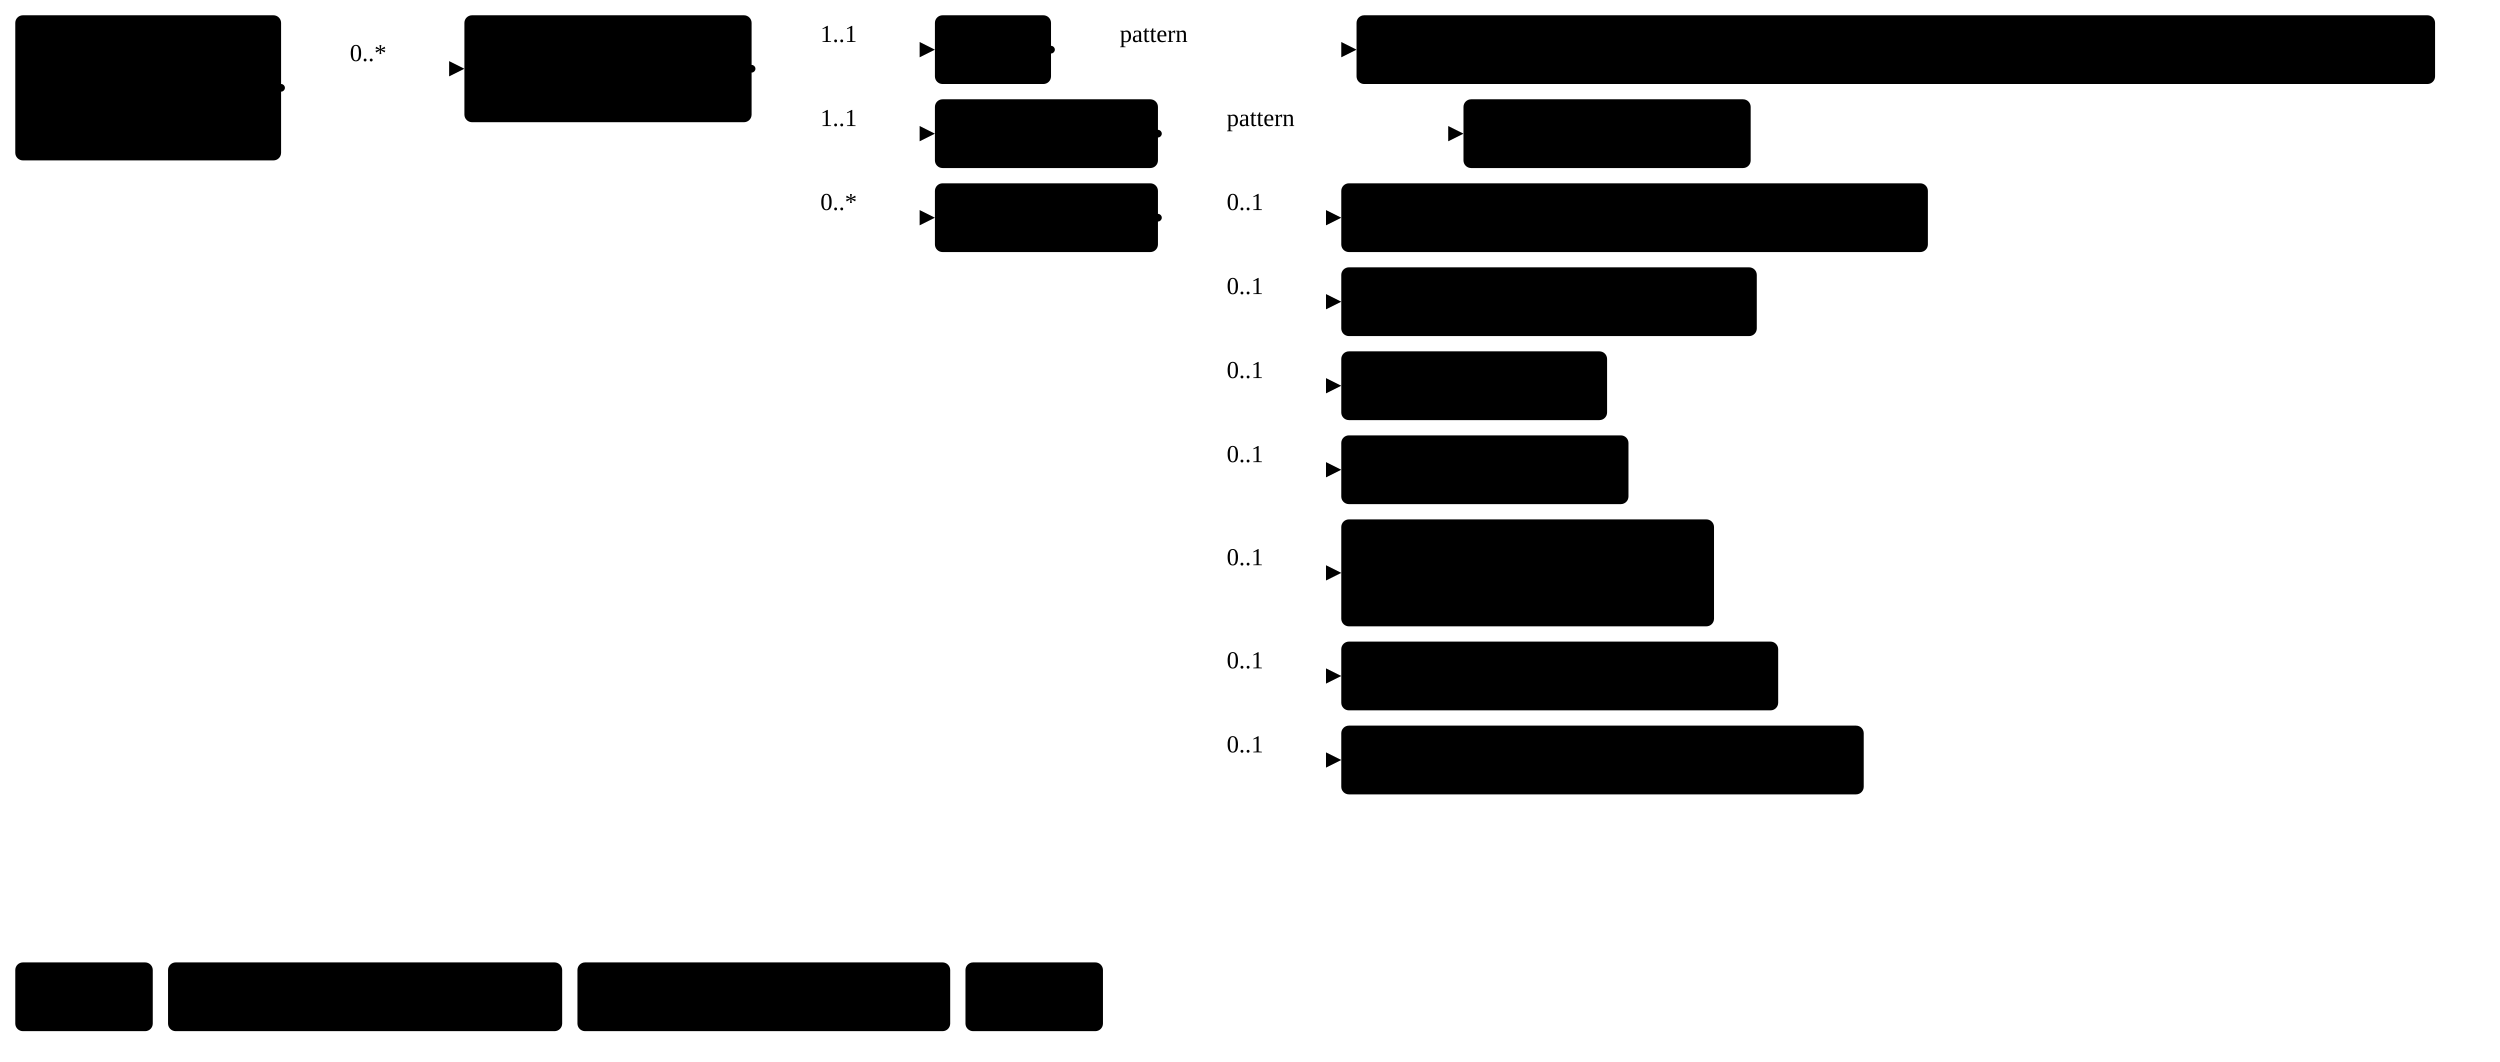
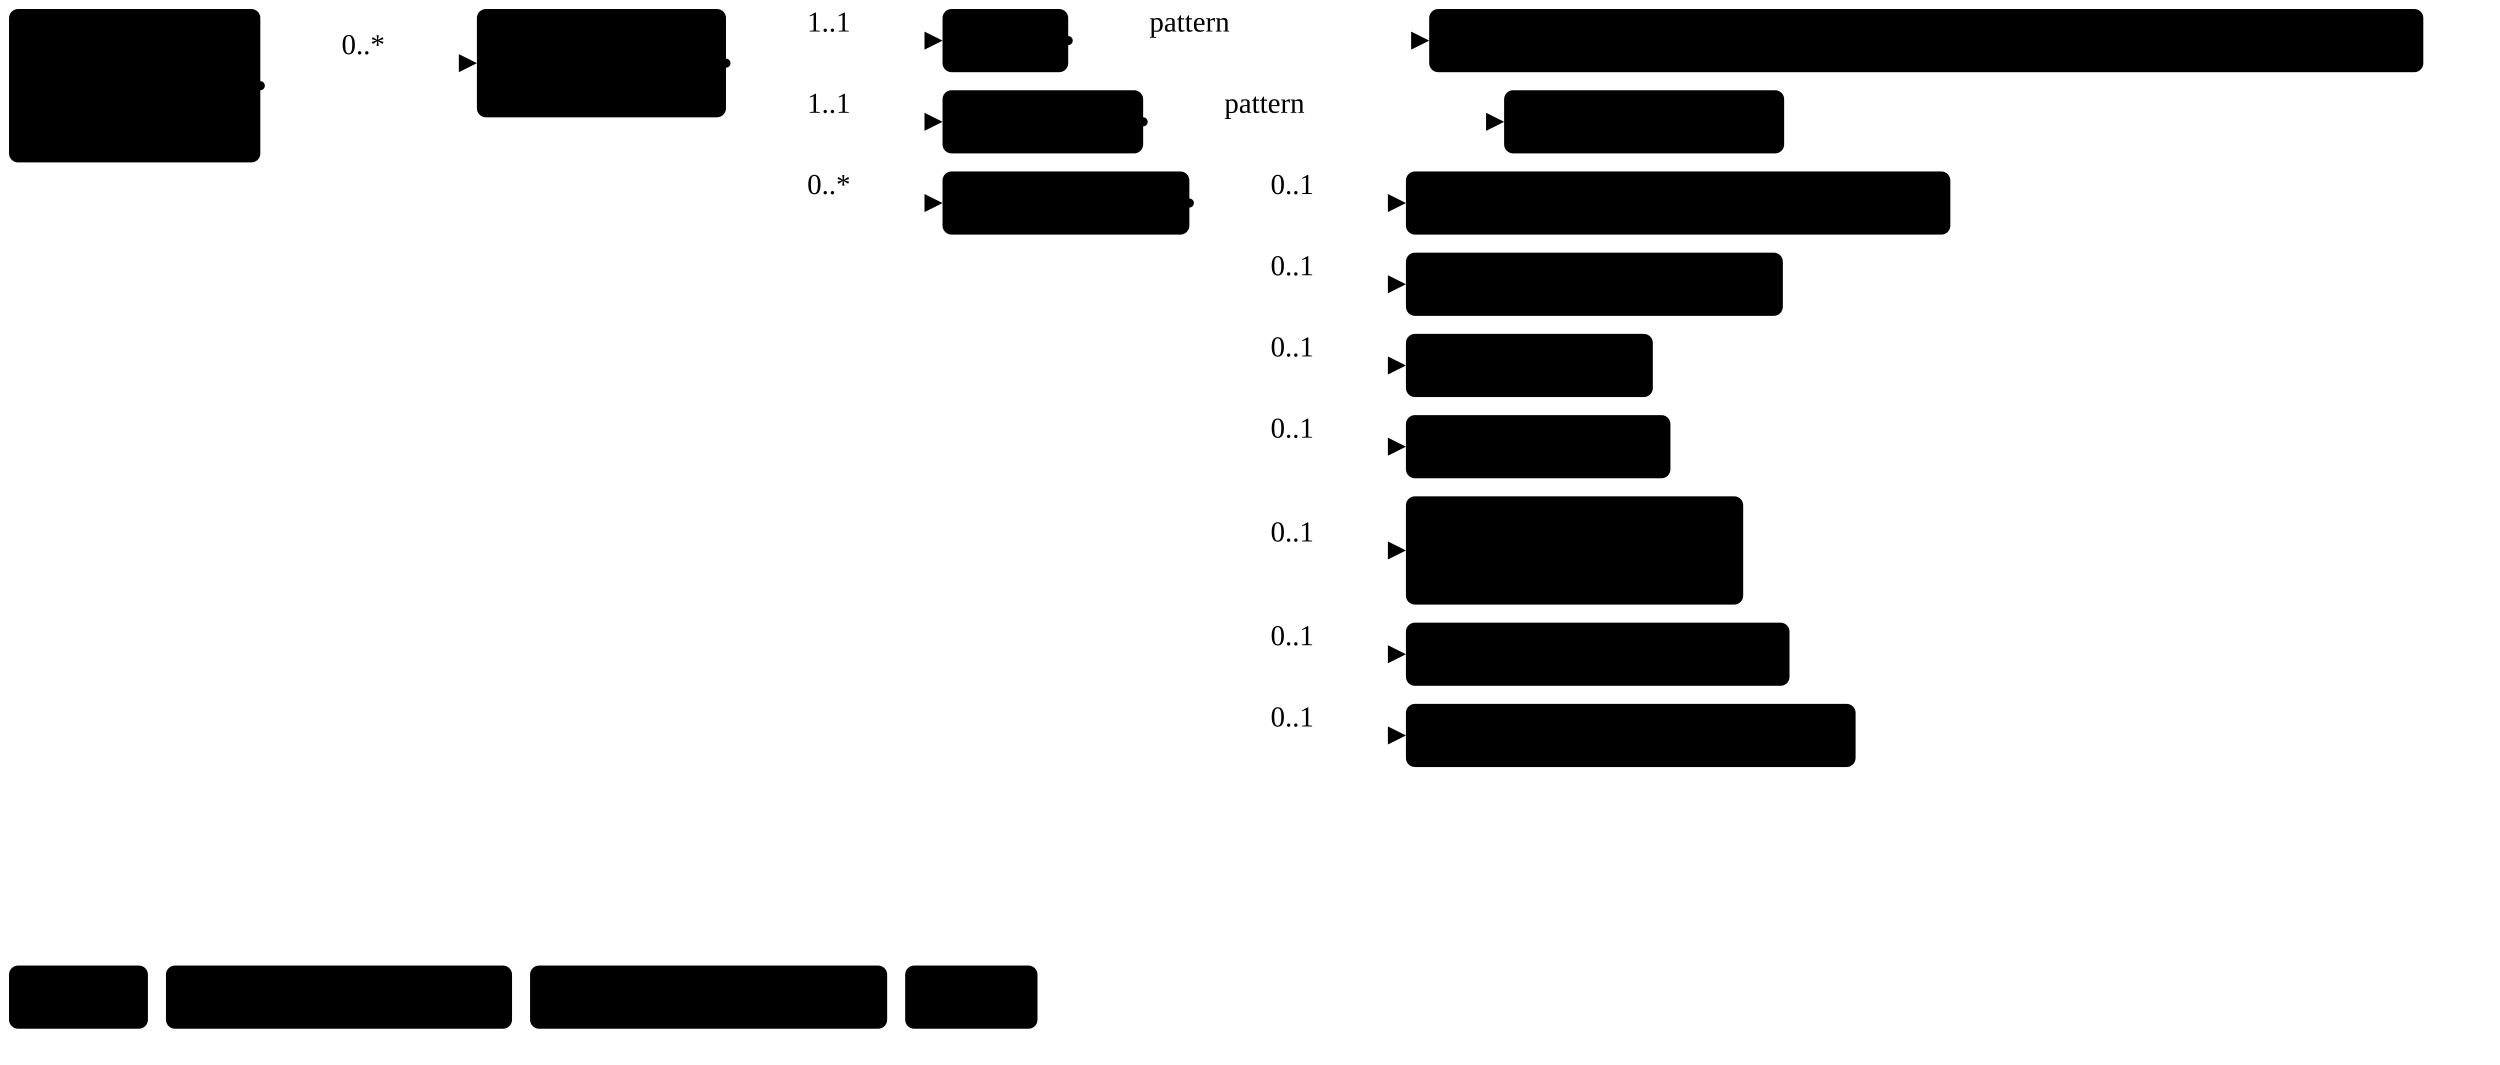
- <svg xmlns="http://www.w3.org/2000/svg" version="1.1" width="1227.38" height="521.25">
+ <svg xmlns="http://www.w3.org/2000/svg" version="1.1" width="1038.9" height="442.5">
  <defs>
    <marker id="arrowStart" markerWidth="3.75" markerHeight="3.75" markerUnits="px" refX="1.88" refY="1.88">
      <circle class="connector" cx="1.88" cy="1.88" r="1.88" />
    </marker>
    <marker id="arrowEnd" markerWidth="7.5" markerHeight="7.5" markerUnits="px" refX="7.5" refY="3.75">
      <polygon class="connector" points="0 0 7.5 3.75 0 7.5" />
    </marker>
  </defs>
  <g>
-     <g transform="translate(7.5 7.5)">
-       <a href="StructureDefinition-BreastRadiologyComposition.html" target="_top">
-         <rect class="profile" x="0" y="0" width="130.5" height="71.25" rx="3.75" ry="3.75" />
-       </a>
-       <a href="StructureDefinition-BreastRadiologyComposition.html" target="_top">
-         <text x="65.25" y="22.5" text-anchor="middle" class="profile">Breast</text>
-       </a>
-       <a href="StructureDefinition-BreastRadiologyComposition.html" target="_top">
-         <text x="65.25" y="41.25" text-anchor="middle" class="profile">Radiology</text>
-       </a>
-       <a href="StructureDefinition-BreastRadiologyComposition.html" target="_top">
-         <text x="65.25" y="60" text-anchor="middle" class="profile">Composition</text>
-       </a>
-     </g>
-     <line class="connector" marker-end="url(#arrowEnd)" x1="168" y1="33.75" x2="228" y2="33.75" />
-     <text x="171.75" y="30" text-anchor="right" class="lhsText">0..*</text>
-     <line class="connector" marker-start="url(#arrowStart)" x1="138" y1="43.12" x2="168" y2="43.12" />
-     <line class="connector" x1="168" y1="33.75" x2="168" y2="43.12" />
-   </g>
-   <g>
-     <g transform="translate(228 7.5)">
+     <g transform="translate(3.75 3.75)">
+       <a href="StructureDefinition-BreastRadiologyComposition.html" target="_top">
+         <rect class="profile" x="0" y="0" width="104.43" height="63.75" rx="3.75" ry="3.75" />
+       </a>
+       <a href="StructureDefinition-BreastRadiologyComposition.html" target="_top">
+         <text x="5.62" y="18.75" text-anchor="left" class="profile">Breast</text>
+       </a>
+       <a href="StructureDefinition-BreastRadiologyComposition.html" target="_top">
+         <text x="5.62" y="37.5" text-anchor="left" class="profile">Radiology</text>
+       </a>
+       <a href="StructureDefinition-BreastRadiologyComposition.html" target="_top">
+         <text x="5.62" y="56.25" text-anchor="left" class="profile">Composition</text>
+       </a>
+     </g>
+     <line class="connector" marker-end="url(#arrowEnd)" x1="138.18" y1="26.25" x2="198.18" y2="26.25" />
+     <text x="141.93" y="22.5" text-anchor="right" class="lhsText">0..*</text>
+     <line class="connector" marker-start="url(#arrowStart)" x1="108.18" y1="35.62" x2="138.18" y2="35.62" />
+     <line class="connector" x1="138.18" y1="26.25" x2="138.18" y2="35.62" />
+   </g>
+   <g>
+     <g transform="translate(198.18 3.75)">
      <a href="StructureDefinition-FindingsRightBreast.html" target="_top">
-         <rect class="focus" x="0" y="0" width="141" height="52.5" rx="3.75" ry="3.75" />
+         <rect class="focus" x="0" y="0" width="103.51" height="45" rx="3.75" ry="3.75" />
      </a>
      <a href="StructureDefinition-FindingsRightBreast.html" target="_top">
-         <text x="70.5" y="22.5" text-anchor="middle" class="focus">Findings</text>
+         <text x="5.62" y="18.75" text-anchor="left" class="focus">Findings</text>
      </a>
      <a href="StructureDefinition-FindingsRightBreast.html" target="_top">
-         <text x="70.5" y="41.25" text-anchor="middle" class="focus">Right Breast</text>
-       </a>
-     </g>
-     <line class="connector" marker-end="url(#arrowEnd)" x1="399" y1="24.38" x2="459" y2="24.38" />
-     <text x="402.75" y="20.62" text-anchor="right" class="lhsText">1..1</text>
-     <line class="connector" marker-end="url(#arrowEnd)" x1="399" y1="65.62" x2="459" y2="65.62" />
-     <text x="402.75" y="61.88" text-anchor="right" class="lhsText">1..1</text>
-     <line class="connector" marker-end="url(#arrowEnd)" x1="399" y1="106.88" x2="459" y2="106.88" />
-     <text x="402.75" y="103.12" text-anchor="right" class="lhsText">0..*</text>
-     <line class="connector" marker-start="url(#arrowStart)" x1="369" y1="33.75" x2="399" y2="33.75" />
-     <line class="connector" x1="399" y1="24.38" x2="399" y2="106.88" />
-   </g>
-   <g>
-     <g transform="translate(459 7.5)">
+         <text x="5.62" y="37.5" text-anchor="left" class="focus">Right Breast</text>
+       </a>
+     </g>
+     <line class="connector" marker-end="url(#arrowEnd)" x1="331.68" y1="16.88" x2="391.68" y2="16.88" />
+     <text x="335.43" y="13.12" text-anchor="right" class="lhsText">1..1</text>
+     <line class="connector" marker-end="url(#arrowEnd)" x1="331.68" y1="50.62" x2="391.68" y2="50.62" />
+     <text x="335.43" y="46.88" text-anchor="right" class="lhsText">1..1</text>
+     <line class="connector" marker-end="url(#arrowEnd)" x1="331.68" y1="84.38" x2="391.68" y2="84.38" />
+     <text x="335.43" y="80.62" text-anchor="right" class="lhsText">0..*</text>
+     <line class="connector" marker-start="url(#arrowStart)" x1="301.68" y1="26.25" x2="331.68" y2="26.25" />
+     <line class="connector" x1="331.68" y1="16.88" x2="331.68" y2="84.38" />
+   </g>
+   <g>
+     <g transform="translate(391.68 3.75)">
      <a href="StructureDefinition-FindingsRightBreast-definitions.html#Observation.code" target="_top">
-         <rect class="element" x="0" y="0" width="57" height="33.75" rx="3.75" ry="3.75" />
+         <rect class="element" x="0" y="0" width="52.22" height="26.25" rx="3.75" ry="3.75" />
      </a>
      <a href="StructureDefinition-FindingsRightBreast-definitions.html#Observation.code" target="_top">
-         <text x="28.5" y="22.5" text-anchor="middle" class="element">Code</text>
-       </a>
-     </g>
-     <line class="connector" marker-end="url(#arrowEnd)" x1="546" y1="24.38" x2="666" y2="24.38" />
-     <text x="549.75" y="20.62" text-anchor="right" class="lhsText">pattern </text>
-     <line class="connector" marker-start="url(#arrowStart)" x1="516" y1="24.38" x2="546" y2="24.38" />
-     <line class="connector" x1="546" y1="24.38" x2="546" y2="24.38" />
-   </g>
-   <g>
-     <g transform="translate(666 7.5)">
+         <text x="5.62" y="18.75" text-anchor="left" class="element">Code</text>
+       </a>
+     </g>
+     <line class="connector" marker-end="url(#arrowEnd)" x1="473.91" y1="16.88" x2="593.91" y2="16.88" />
+     <text x="477.66" y="13.12" text-anchor="right" class="lhsText">pattern </text>
+     <line class="connector" marker-start="url(#arrowStart)" x1="443.91" y1="16.88" x2="473.91" y2="16.88" />
+     <line class="connector" x1="473.91" y1="16.88" x2="473.91" y2="16.88" />
+   </g>
+   <g>
+     <g transform="translate(593.91 3.75)">
      <a href="http://hl7.org/fhir/us/breast-radiology/CodeSystem/ObservationCodesCS" target="_top">
-         <rect class="value" x="0" y="0" width="529.5" height="33.75" rx="3.75" ry="3.75" />
+         <rect class="value" x="0" y="0" width="413.12" height="26.25" rx="3.75" ry="3.75" />
      </a>
      <a href="http://hl7.org/fhir/us/breast-radiology/CodeSystem/ObservationCodesCS" target="_top">
-         <text x="264.75" y="22.5" text-anchor="middle" class="value">ObservationCodesCS#findingsRightBreastObservation</text>
-       </a>
-     </g>
-   </g>
-   <g>
-     <g transform="translate(459 48.75)">
+         <text x="5.62" y="18.75" text-anchor="left" class="value">ObservationCodesCS#findingsRightBreastObservation</text>
+       </a>
+     </g>
+   </g>
+   <g>
+     <g transform="translate(391.68 37.5)">
      <a href="StructureDefinition-FindingsRightBreast-definitions.html#Observation.bodySite" target="_top">
-         <rect class="element" x="0" y="0" width="109.5" height="33.75" rx="3.75" ry="3.75" />
+         <rect class="element" x="0" y="0" width="83.37" height="26.25" rx="3.75" ry="3.75" />
      </a>
      <a href="StructureDefinition-FindingsRightBreast-definitions.html#Observation.bodySite" target="_top">
-         <text x="54.75" y="22.5" text-anchor="middle" class="element">Body Site</text>
-       </a>
-     </g>
-     <line class="connector" marker-end="url(#arrowEnd)" x1="598.5" y1="65.62" x2="718.5" y2="65.62" />
-     <text x="602.25" y="61.88" text-anchor="right" class="lhsText">pattern </text>
-     <line class="connector" marker-start="url(#arrowStart)" x1="568.5" y1="65.62" x2="598.5" y2="65.62" />
-     <line class="connector" x1="598.5" y1="65.62" x2="598.5" y2="65.62" />
-   </g>
-   <g>
-     <g transform="translate(718.5 48.75)">
+         <text x="5.62" y="18.75" text-anchor="left" class="element">Body Site</text>
+       </a>
+     </g>
+     <line class="connector" marker-end="url(#arrowEnd)" x1="505.05" y1="50.62" x2="625.05" y2="50.62" />
+     <text x="508.8" y="46.88" text-anchor="right" class="lhsText">pattern </text>
+     <line class="connector" marker-start="url(#arrowStart)" x1="475.05" y1="50.62" x2="505.05" y2="50.62" />
+     <line class="connector" x1="505.05" y1="50.62" x2="505.05" y2="50.62" />
+   </g>
+   <g>
+     <g transform="translate(625.05 37.5)">
      <a href="http://snomed.info/sct" target="_top">
-         <rect class="value" x="0" y="0" width="141" height="33.75" rx="3.75" ry="3.75" />
+         <rect class="value" x="0" y="0" width="116.37" height="26.25" rx="3.75" ry="3.75" />
      </a>
      <a href="http://snomed.info/sct" target="_top">
-         <text x="70.5" y="22.5" text-anchor="middle" class="value">sct#73056007</text>
-       </a>
-     </g>
-   </g>
-   <g>
-     <g transform="translate(459 90)">
+         <text x="5.62" y="18.75" text-anchor="left" class="value">sct#73056007</text>
+       </a>
+     </g>
+   </g>
+   <g>
+     <g transform="translate(391.68 71.25)">
      <a href="StructureDefinition-FindingsRightBreast-definitions.html#Observation.hasMember" target="_top">
-         <rect class="element" x="0" y="0" width="109.5" height="33.75" rx="3.75" ry="3.75" />
+         <rect class="element" x="0" y="0" width="102.57" height="26.25" rx="3.75" ry="3.75" />
      </a>
      <a href="StructureDefinition-FindingsRightBreast-definitions.html#Observation.hasMember" target="_top">
-         <text x="54.75" y="22.5" text-anchor="middle" class="element">HasMember</text>
-       </a>
-     </g>
-     <line class="connector" marker-end="url(#arrowEnd)" x1="598.5" y1="106.88" x2="658.5" y2="106.88" />
-     <text x="602.25" y="103.12" text-anchor="right" class="lhsText">0..1</text>
-     <line class="connector" marker-end="url(#arrowEnd)" x1="598.5" y1="148.12" x2="658.5" y2="148.12" />
-     <text x="602.25" y="144.38" text-anchor="right" class="lhsText">0..1</text>
-     <line class="connector" marker-end="url(#arrowEnd)" x1="598.5" y1="189.38" x2="658.5" y2="189.38" />
-     <text x="602.25" y="185.62" text-anchor="right" class="lhsText">0..1</text>
-     <line class="connector" marker-end="url(#arrowEnd)" x1="598.5" y1="230.62" x2="658.5" y2="230.62" />
-     <text x="602.25" y="226.88" text-anchor="right" class="lhsText">0..1</text>
-     <line class="connector" marker-end="url(#arrowEnd)" x1="598.5" y1="281.25" x2="658.5" y2="281.25" />
-     <text x="602.25" y="277.5" text-anchor="right" class="lhsText">0..1</text>
-     <line class="connector" marker-end="url(#arrowEnd)" x1="598.5" y1="331.88" x2="658.5" y2="331.88" />
-     <text x="602.25" y="328.12" text-anchor="right" class="lhsText">0..1</text>
-     <line class="connector" marker-end="url(#arrowEnd)" x1="598.5" y1="373.12" x2="658.5" y2="373.12" />
-     <text x="602.25" y="369.38" text-anchor="right" class="lhsText">0..1</text>
-     <line class="connector" marker-start="url(#arrowStart)" x1="568.5" y1="106.88" x2="598.5" y2="106.88" />
-     <line class="connector" x1="598.5" y1="106.88" x2="598.5" y2="373.12" />
-   </g>
-   <g>
-     <g transform="translate(658.5 90)">
+         <text x="5.62" y="18.75" text-anchor="left" class="element">HasMember</text>
+       </a>
+     </g>
+     <line class="connector" marker-end="url(#arrowEnd)" x1="524.25" y1="84.38" x2="584.25" y2="84.38" />
+     <text x="528" y="80.62" text-anchor="right" class="lhsText">0..1</text>
+     <line class="connector" marker-end="url(#arrowEnd)" x1="524.25" y1="118.12" x2="584.25" y2="118.12" />
+     <text x="528" y="114.38" text-anchor="right" class="lhsText">0..1</text>
+     <line class="connector" marker-end="url(#arrowEnd)" x1="524.25" y1="151.88" x2="584.25" y2="151.88" />
+     <text x="528" y="148.12" text-anchor="right" class="lhsText">0..1</text>
+     <line class="connector" marker-end="url(#arrowEnd)" x1="524.25" y1="185.62" x2="584.25" y2="185.62" />
+     <text x="528" y="181.88" text-anchor="right" class="lhsText">0..1</text>
+     <line class="connector" marker-end="url(#arrowEnd)" x1="524.25" y1="228.75" x2="584.25" y2="228.75" />
+     <text x="528" y="225" text-anchor="right" class="lhsText">0..1</text>
+     <line class="connector" marker-end="url(#arrowEnd)" x1="524.25" y1="271.88" x2="584.25" y2="271.88" />
+     <text x="528" y="268.12" text-anchor="right" class="lhsText">0..1</text>
+     <line class="connector" marker-end="url(#arrowEnd)" x1="524.25" y1="305.62" x2="584.25" y2="305.62" />
+     <text x="528" y="301.88" text-anchor="right" class="lhsText">0..1</text>
+     <line class="connector" marker-start="url(#arrowStart)" x1="494.25" y1="84.38" x2="524.25" y2="84.38" />
+     <line class="connector" x1="524.25" y1="84.38" x2="524.25" y2="305.62" />
+   </g>
+   <g>
+     <g transform="translate(584.25 71.25)">
      <a href="StructureDefinition-BreastAssessmentCategory.html" target="_top">
-         <rect class="profile" x="0" y="0" width="288" height="33.75" rx="3.75" ry="3.75" />
+         <rect class="profile" x="0" y="0" width="226.23" height="26.25" rx="3.75" ry="3.75" />
      </a>
      <a href="StructureDefinition-BreastAssessmentCategory.html" target="_top">
-         <text x="144" y="22.5" text-anchor="middle" class="profile">Breast Assessment Category</text>
-       </a>
-     </g>
-   </g>
-   <g>
-     <g transform="translate(658.5 131.25)">
+         <text x="5.62" y="18.75" text-anchor="left" class="profile">Breast Assessment Category</text>
+       </a>
+     </g>
+   </g>
+   <g>
+     <g transform="translate(584.25 105)">
      <a href="StructureDefinition-BreastComposition.html" target="_top">
-         <rect class="profile" x="0" y="0" width="204" height="33.75" rx="3.75" ry="3.75" />
+         <rect class="profile" x="0" y="0" width="156.63" height="26.25" rx="3.75" ry="3.75" />
      </a>
      <a href="StructureDefinition-BreastComposition.html" target="_top">
-         <text x="102" y="22.5" text-anchor="middle" class="profile">Breast Composition</text>
-       </a>
-     </g>
-   </g>
-   <g>
-     <g transform="translate(658.5 172.5)">
+         <text x="5.62" y="18.75" text-anchor="left" class="profile">Breast Composition</text>
+       </a>
+     </g>
+   </g>
+   <g>
+     <g transform="translate(584.25 138.75)">
      <a href="StructureDefinition-MGFinding.html" target="_top">
-         <rect class="profile" x="0" y="0" width="130.5" height="33.75" rx="3.75" ry="3.75" />
+         <rect class="profile" x="0" y="0" width="102.6" height="26.25" rx="3.75" ry="3.75" />
      </a>
      <a href="StructureDefinition-MGFinding.html" target="_top">
-         <text x="65.25" y="22.5" text-anchor="middle" class="profile">Mg Findings</text>
-       </a>
-     </g>
-   </g>
-   <g>
-     <g transform="translate(658.5 213.75)">
+         <text x="5.62" y="18.75" text-anchor="left" class="profile">Mg Findings</text>
+       </a>
+     </g>
+   </g>
+   <g>
+     <g transform="translate(584.25 172.5)">
      <a href="StructureDefinition-MRIFinding.html" target="_top">
-         <rect class="profile" x="0" y="0" width="141" height="33.75" rx="3.75" ry="3.75" />
+         <rect class="profile" x="0" y="0" width="109.91" height="26.25" rx="3.75" ry="3.75" />
      </a>
      <a href="StructureDefinition-MRIFinding.html" target="_top">
-         <text x="70.5" y="22.5" text-anchor="middle" class="profile">MRI Findings</text>
-       </a>
-     </g>
-   </g>
-   <g>
-     <g transform="translate(658.5 255)">
+         <text x="5.62" y="18.75" text-anchor="left" class="profile">MRI Findings</text>
+       </a>
+     </g>
+   </g>
+   <g>
+     <g transform="translate(584.25 206.25)">
      <a href="StructureDefinition-NMFinding.html" target="_top">
-         <rect class="profile" x="0" y="0" width="183" height="52.5" rx="3.75" ry="3.75" />
+         <rect class="profile" x="0" y="0" width="140.15" height="45" rx="3.75" ry="3.75" />
      </a>
      <a href="StructureDefinition-NMFinding.html" target="_top">
-         <text x="91.5" y="22.5" text-anchor="middle" class="profile">Nuclear Medicine</text>
+         <text x="5.62" y="18.75" text-anchor="left" class="profile">Nuclear Medicine</text>
      </a>
      <a href="StructureDefinition-NMFinding.html" target="_top">
-         <text x="91.5" y="41.25" text-anchor="middle" class="profile">Findings</text>
-       </a>
-     </g>
-   </g>
-   <g>
-     <g transform="translate(658.5 315)">
+         <text x="5.62" y="37.5" text-anchor="left" class="profile">Findings</text>
+       </a>
+     </g>
+   </g>
+   <g>
+     <g transform="translate(584.25 258.75)">
      <a href="StructureDefinition-USFinding.html" target="_top">
-         <rect class="profile" x="0" y="0" width="214.5" height="33.75" rx="3.75" ry="3.75" />
+         <rect class="profile" x="0" y="0" width="159.4" height="26.25" rx="3.75" ry="3.75" />
      </a>
      <a href="StructureDefinition-USFinding.html" target="_top">
-         <text x="107.25" y="22.5" text-anchor="middle" class="profile">Ultrasound Findings</text>
-       </a>
-     </g>
-   </g>
-   <g>
-     <g transform="translate(658.5 356.25)">
+         <text x="5.62" y="18.75" text-anchor="left" class="profile">Ultrasound Findings</text>
+       </a>
+     </g>
+   </g>
+   <g>
+     <g transform="translate(584.25 292.5)">
      <a href="StructureDefinition-OtherModalityFinding.html" target="_top">
-         <rect class="profile" x="0" y="0" width="256.5" height="33.75" rx="3.75" ry="3.75" />
+         <rect class="profile" x="0" y="0" width="186.86" height="26.25" rx="3.75" ry="3.75" />
      </a>
      <a href="StructureDefinition-OtherModalityFinding.html" target="_top">
-         <text x="128.25" y="22.5" text-anchor="middle" class="profile">Other Modality Findings</text>
-       </a>
-     </g>
-   </g>
-   <g>
-     <g transform="translate(7.5 472.5)">
-       <rect class="focus" x="0" y="0" width="67.5" height="33.75" rx="3.75" ry="3.75" />
-       <text x="33.75" y="22.5" text-anchor="middle" class="focus">Focus</text>
-     </g>
-     <g transform="translate(82.5 472.5)">
-       <rect class="profile" x="0" y="0" width="193.5" height="33.75" rx="3.75" ry="3.75" />
-       <text x="96.75" y="22.5" text-anchor="middle" class="profile">Profiled Resource</text>
-     </g>
-     <g transform="translate(283.5 472.5)">
-       <rect class="element" x="0" y="0" width="183" height="33.75" rx="3.75" ry="3.75" />
-       <text x="91.5" y="22.5" text-anchor="middle" class="element">Resource Element</text>
-     </g>
-     <g transform="translate(474 472.5)">
-       <rect class="value" x="0" y="0" width="67.5" height="33.75" rx="3.75" ry="3.75" />
-       <text x="33.75" y="22.5" text-anchor="middle" class="value">Value</text>
+         <text x="5.62" y="18.75" text-anchor="left" class="profile">Other Modality Findings</text>
+       </a>
+     </g>
+   </g>
+   <g>
+     <g transform="translate(3.75 401.25)">
+       <rect class="focus" x="0" y="0" width="57.72" height="26.25" rx="3.75" ry="3.75" />
+       <text x="5.62" y="18.75" text-anchor="left" class="focus">Focus</text>
+     </g>
+     <g transform="translate(68.97 401.25)">
+       <rect class="profile" x="0" y="0" width="143.81" height="26.25" rx="3.75" ry="3.75" />
+       <text x="5.62" y="18.75" text-anchor="left" class="profile">Profiled Resource</text>
+     </g>
+     <g transform="translate(220.28 401.25)">
+       <rect class="element" x="0" y="0" width="148.39" height="26.25" rx="3.75" ry="3.75" />
+       <text x="5.62" y="18.75" text-anchor="left" class="element">Resource Element</text>
+     </g>
+     <g transform="translate(376.16 401.25)">
+       <rect class="value" x="0" y="0" width="54.98" height="26.25" rx="3.75" ry="3.75" />
+       <text x="5.62" y="18.75" text-anchor="left" class="value">Value</text>
    </g>
  </g>
</svg>
